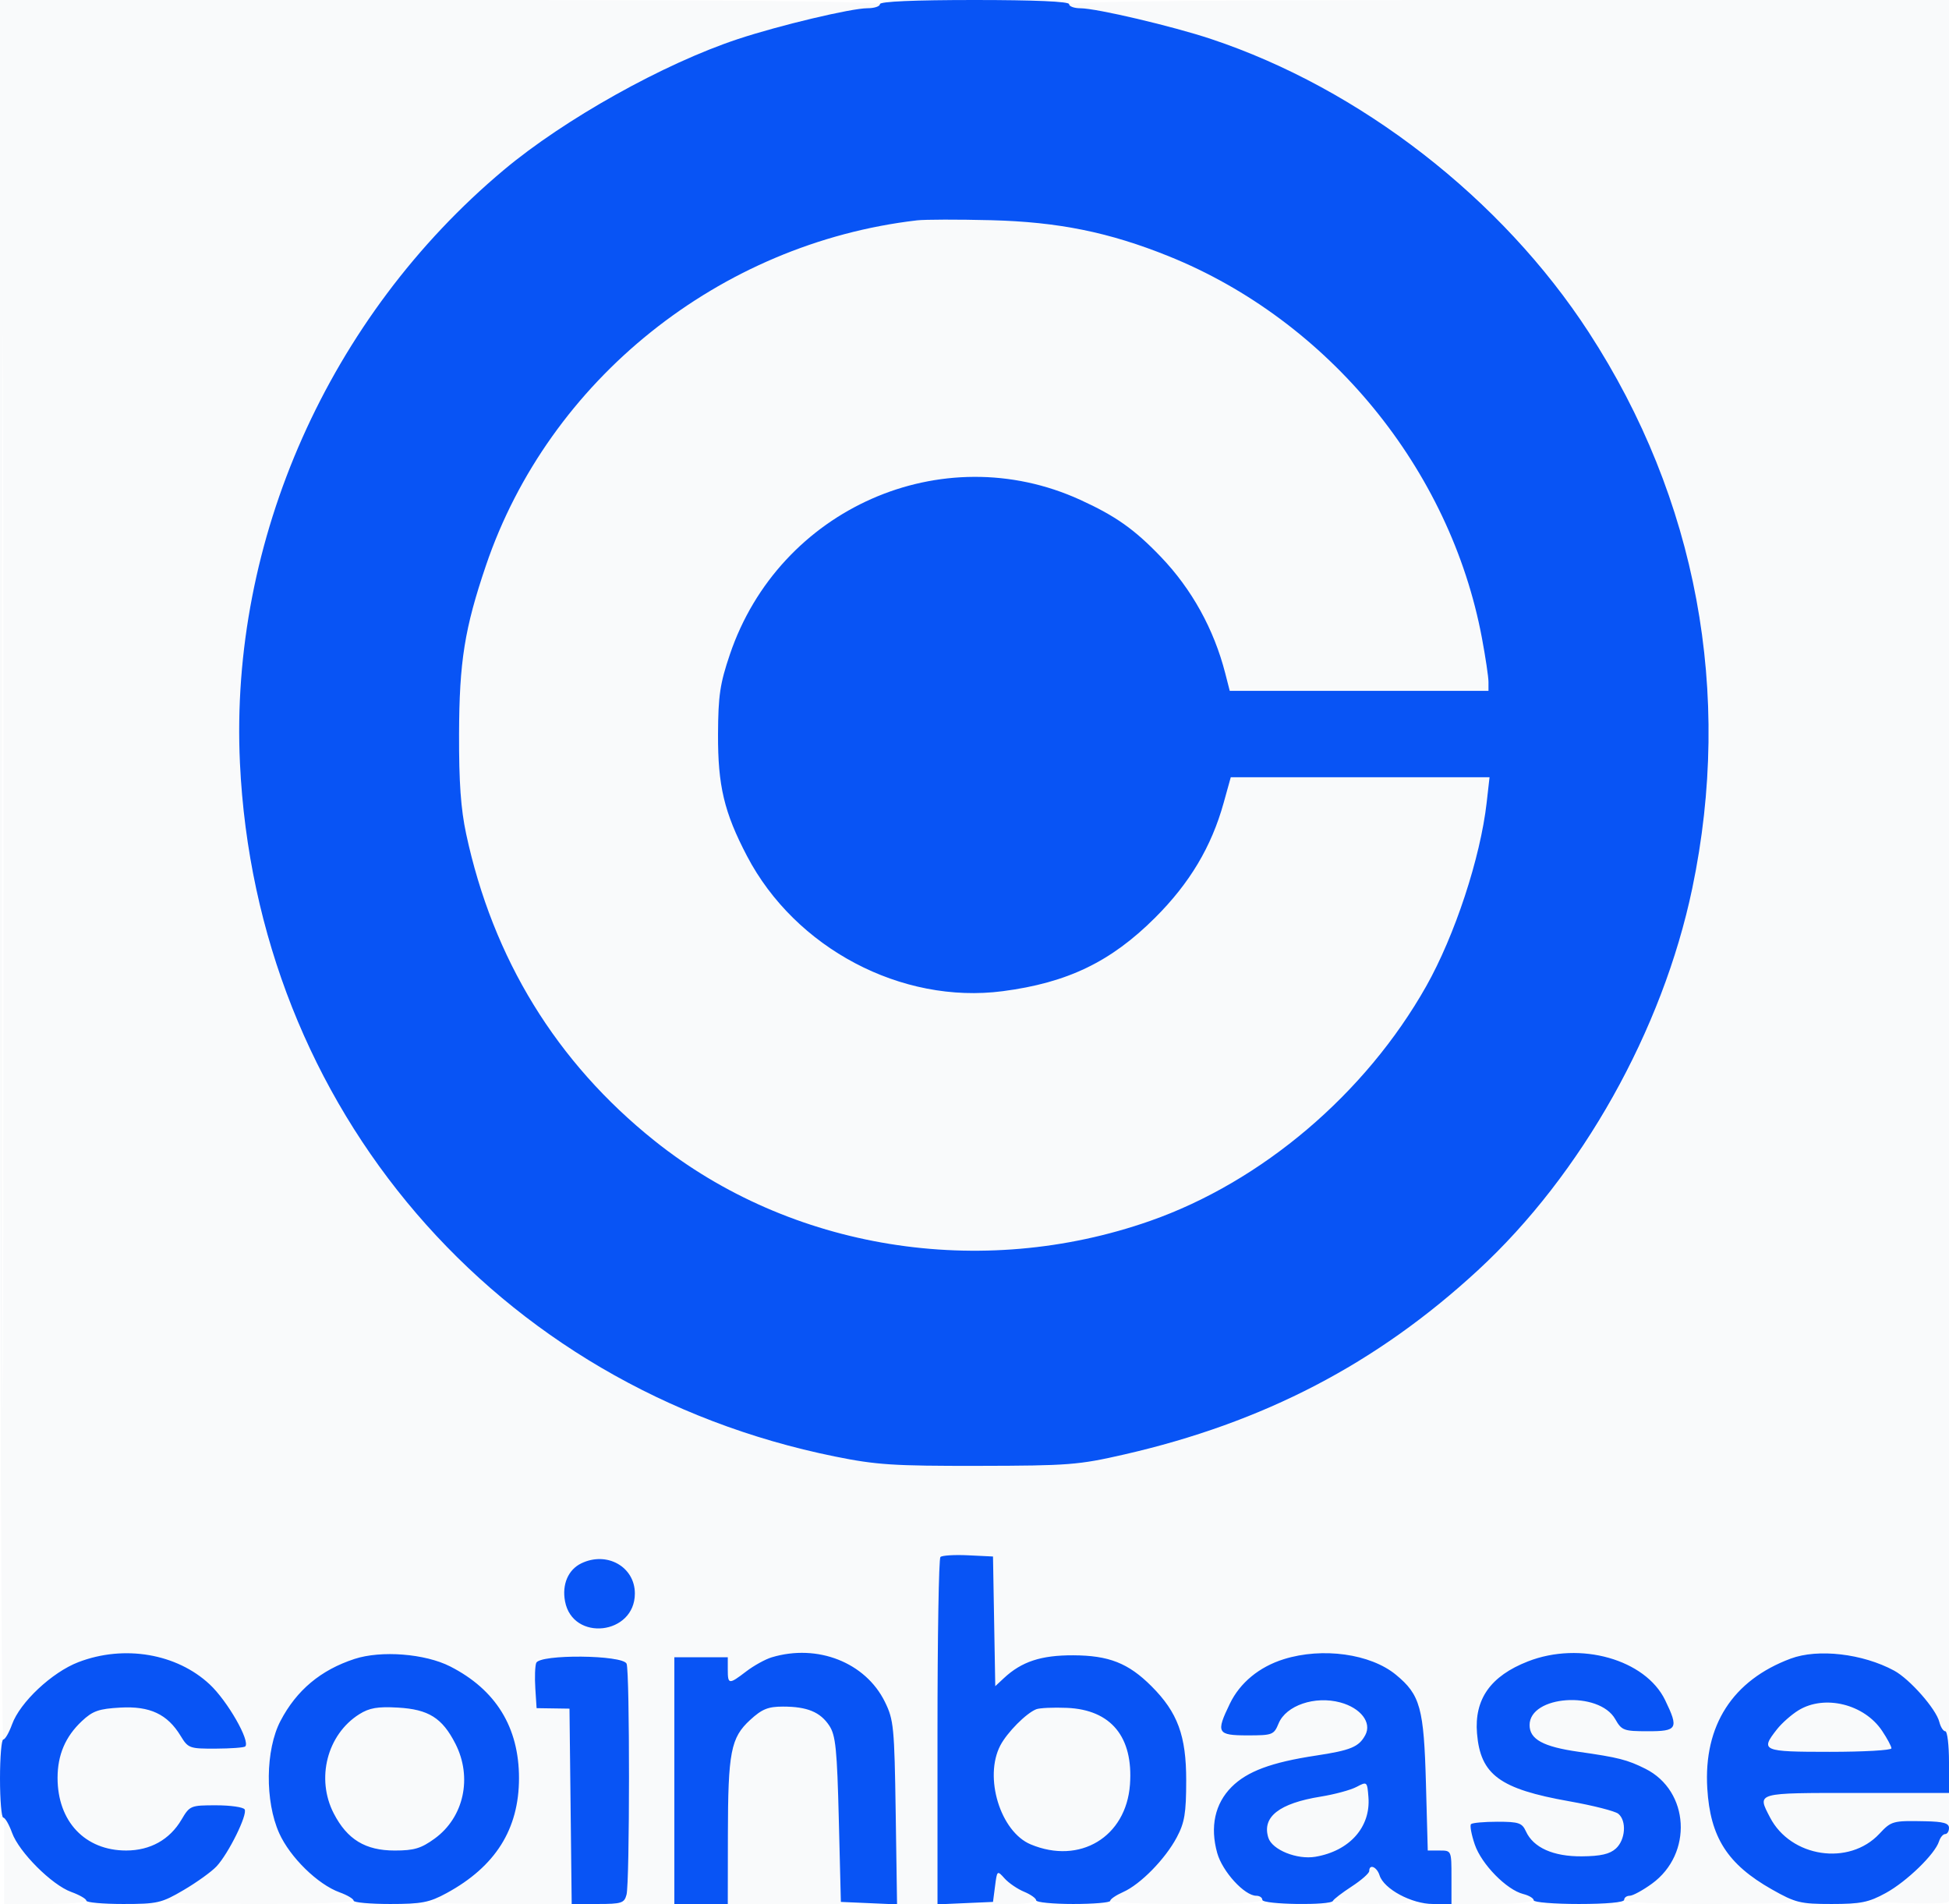
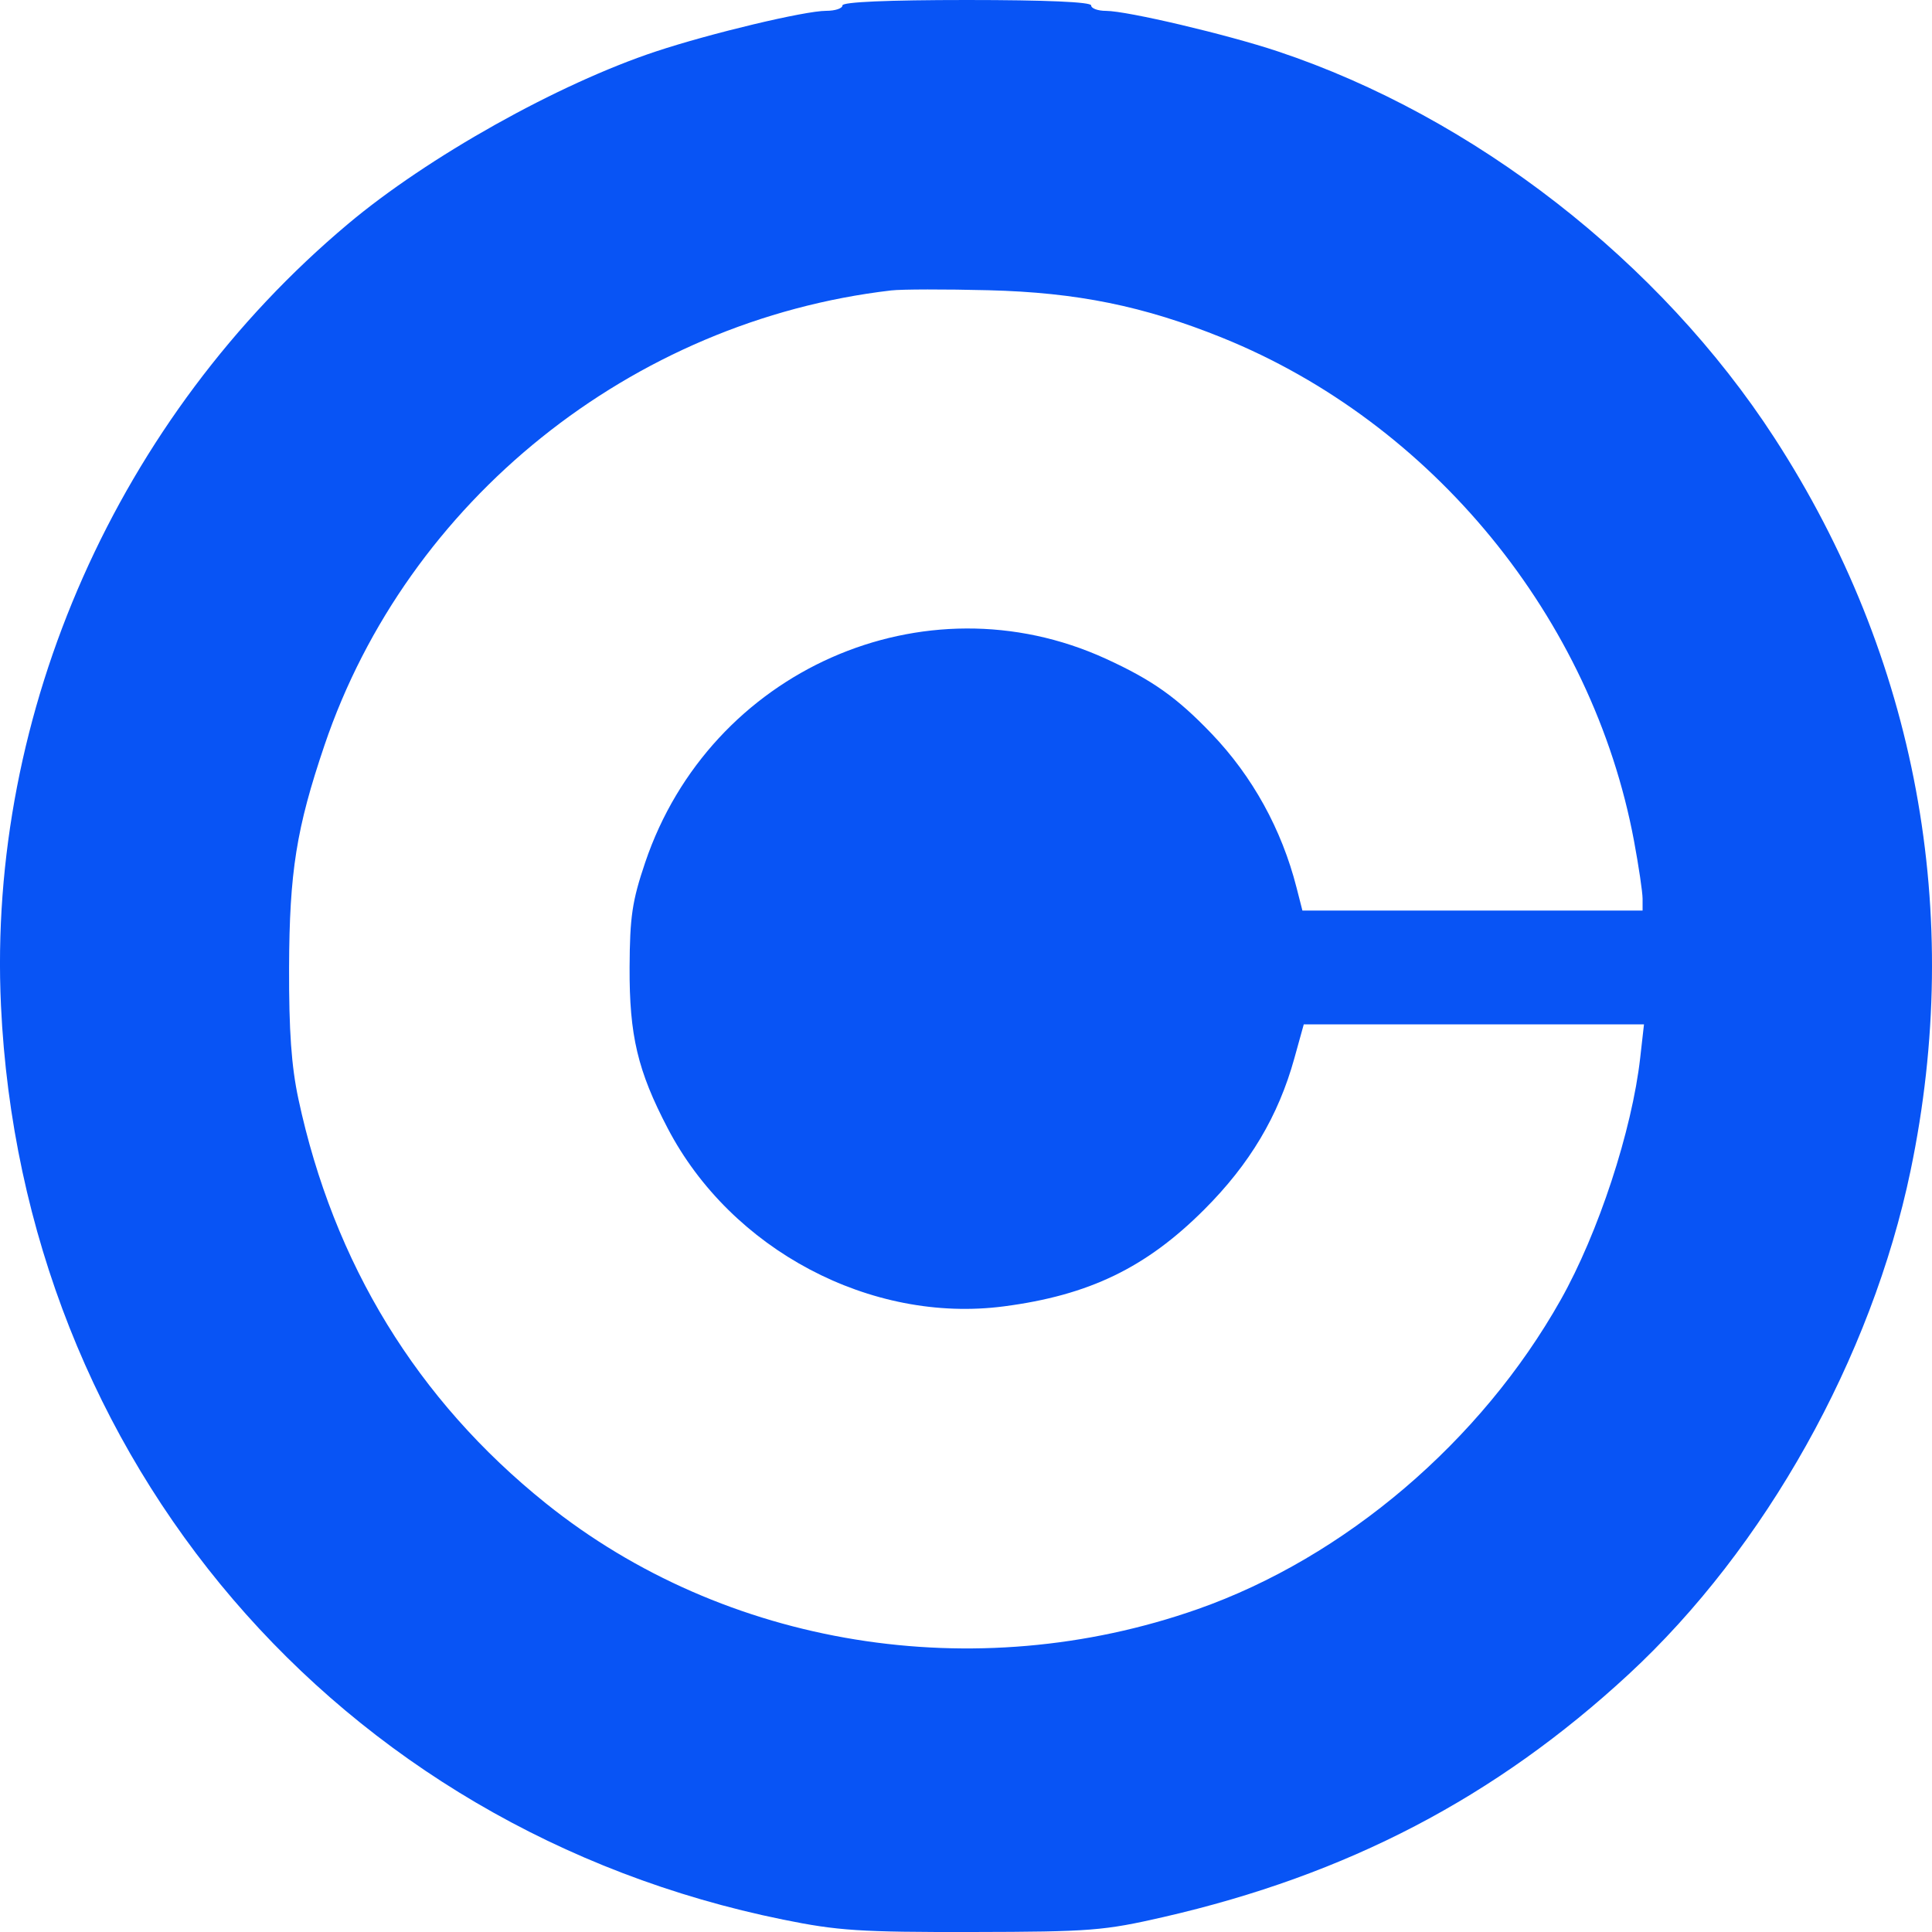
- <svg xmlns="http://www.w3.org/2000/svg" width="474" height="463" viewBox="0 0 474 463" version="1.1">
-   <path d="M 0 211.500 C 0 327.825, 0.360 423, 0.799 423 C 1.239 423, 2.196 421.346, 2.927 419.324 C 3.659 417.302, 6.363 413.542, 8.937 410.967 C 20.352 399.553, 39.599 398.933, 51.016 409.612 C 55.339 413.656, 60.920 423.414, 59.640 424.693 C 59.366 424.967, 56.147 425.205, 52.486 425.222 C 46.087 425.250, 45.758 425.131, 43.925 422.117 C 40.711 416.833, 36.458 414.838, 29.267 415.242 C 24.001 415.538, 22.548 416.050, 19.894 418.546 C 10.499 427.382, 12.463 443.096, 23.684 448.875 C 24.886 449.494, 28.036 449.998, 30.684 449.996 C 36.546 449.992, 41.266 447.358, 44.138 442.491 C 46.147 439.086, 46.355 439, 52.540 439 C 56.028 439, 59.158 439.447, 59.496 439.994 C 60.259 441.228, 55.616 450.668, 52.675 453.863 C 51.479 455.162, 48.137 457.568, 45.250 459.208 C 42.362 460.849, 40 462.373, 40 462.595 C 40 462.818, 50.350 463, 63 463 C 75.650 463, 86 462.640, 86 462.201 C 86 461.761, 84.476 460.851, 82.614 460.177 C 77.281 458.249, 70.539 451.654, 67.903 445.788 C 64.395 437.982, 64.546 425.526, 68.234 418.410 C 71.311 412.471, 76.546 407.565, 82.949 404.615 C 89.984 401.376, 102.809 401.638, 109.500 405.159 C 120.700 411.053, 126.222 420.061, 126.222 432.437 C 126.222 444.557, 120.405 454.151, 109.750 459.603 C 107.137 460.940, 105 462.251, 105 462.517 C 105 462.783, 112.658 463, 122.018 463 L 139.036 463 138.768 439.250 L 138.500 415.500 134.500 415.435 L 130.500 415.371 130.500 409.435 L 130.500 403.500 141.223 403.216 C 151.738 402.938, 151.956 402.978, 152.533 405.274 C 152.856 406.561, 152.981 420.077, 152.810 435.308 L 152.500 463.002 158.250 463.001 L 164 463 164 433 L 164 403 170.500 403 L 177 403 177 406 C 177 407.650, 177.212 409, 177.471 409 C 177.730 409, 179.908 407.614, 182.312 405.920 C 185.610 403.595, 188.157 402.705, 192.695 402.294 C 203.114 401.349, 211.057 405.421, 215.200 413.830 C 217.354 418.203, 217.521 419.917, 217.833 440.750 L 218.166 463 223.072 463 L 227.978 463 228.239 420.750 L 228.500 378.500 235 378.500 L 241.500 378.500 241.775 394.265 L 242.051 410.030 244.161 408.065 C 248.466 404.054, 253.193 402.499, 261 402.526 C 269.685 402.556, 274.428 404.428, 280.044 410.044 C 286.416 416.416, 288.502 422.088, 288.487 433 C 288.477 440.949, 288.103 443.200, 286.196 446.791 C 283.388 452.080, 277.353 458.233, 273.150 460.094 C 271.418 460.861, 270 461.828, 270 462.244 C 270 462.660, 278.325 463, 288.500 463 C 300.167 463, 307 462.631, 307 462 C 307 461.450, 306.341 461, 305.535 461 C 302.669 461, 297.294 455.123, 296.030 450.608 C 294.243 444.224, 295.467 438.599, 299.529 434.538 C 303.326 430.740, 309.211 428.550, 320 426.918 C 328.514 425.630, 330.499 424.805, 332.048 421.910 C 332.892 420.334, 332.783 419.318, 331.574 417.472 C 327.620 411.438, 313.680 412.529, 310.964 419.086 C 309.806 421.882, 309.495 422, 303.254 422 L 296.750 422 297.384 418.750 C 298.370 413.698, 303.035 407.858, 308.213 405.193 C 317.640 400.342, 332.268 401.299, 339.474 407.239 C 345.417 412.138, 346.292 415.306, 346.793 433.750 L 347.235 450 350.117 450 C 352.999 450, 353 450.003, 353 456.500 L 353 463 363 463 C 372.564 463, 375.860 461.935, 370.475 460.583 C 366.403 459.561, 360.303 453.336, 358.666 448.534 C 357.846 446.127, 357.436 443.898, 357.754 443.579 C 358.073 443.261, 360.968 443, 364.188 443 C 369.352 443, 370.168 443.275, 371.107 445.335 C 372.918 449.310, 377.769 451.475, 384.725 451.412 C 389.299 451.370, 391.487 450.869, 392.975 449.523 C 395.318 447.402, 395.647 442.782, 393.578 441.065 C 392.797 440.416, 387.433 439.050, 381.660 438.028 C 369.491 435.876, 364.791 433.920, 361.847 429.785 C 359.562 426.577, 358.367 419.660, 359.391 415.578 C 360.487 411.213, 365.759 406.234, 371.598 404.049 C 384.775 399.119, 400.127 403.434, 404.965 413.427 C 408.316 420.350, 407.953 421.001, 400.750 420.994 C 394.886 420.988, 394.397 420.806, 392.831 418.054 C 388.871 411.093, 372 412.265, 372 419.500 C 372 422.960, 375.326 424.770, 383.924 425.989 C 393.551 427.355, 395.772 427.919, 400.166 430.119 C 410.907 435.497, 411.768 450.809, 401.739 458.074 C 399.517 459.683, 397.092 461, 396.350 461 C 395.607 461, 395 461.450, 395 462 C 395 462.634, 402.500 463, 415.500 463 C 426.775 463, 436 462.783, 436 462.517 C 436 462.251, 433.744 460.890, 430.986 459.493 C 420.859 454.361, 415.916 446.646, 415.213 434.873 C 414.284 419.328, 421.615 408.207, 436.071 403.230 C 443.021 400.836, 452.863 402.045, 460.650 406.248 C 464.407 408.276, 470.850 415.555, 471.627 418.651 C 471.932 419.863, 472.815 421.099, 473.590 421.396 C 474.801 421.861, 475 392.083, 475 210.969 L 475 0 367.500 0 C 296.500 0, 260 0.340, 260 1 C 260 1.550, 261.238 2.004, 262.750 2.009 C 264.262 2.014, 270.225 3.097, 276 4.416 C 321.751 14.863, 361.322 42.246, 386.394 80.809 C 407.897 113.882, 418.395 154.460, 415.097 191.750 C 410.355 245.353, 385.245 291.020, 343.500 321.963 C 321.897 337.976, 301.258 347.317, 273.393 353.695 C 262.302 356.233, 259.915 356.419, 238 356.458 C 217.276 356.495, 213.147 356.226, 203.046 354.181 C 172.999 348.097, 145.850 335.241, 123 316.277 C 47.579 253.683, 36.433 143.014, 97.847 66.528 C 122.797 35.455, 157.352 13.971, 197.742 4.422 C 203.375 3.090, 209.337 2, 210.992 2 C 212.646 2, 214 1.550, 214 1 C 214 0.340, 177.667 0, 107 0 L 0 0 0 211.500 M 0.491 212 C 0.491 328.325, 0.607 375.912, 0.750 317.750 C 0.892 259.587, 0.892 164.412, 0.750 106.250 C 0.607 48.087, 0.491 95.675, 0.491 212 M 223 53.586 C 174.970 59.192, 133.498 92.396, 118.189 137.500 C 112.981 152.845, 111.698 160.884, 111.644 178.500 C 111.608 190.193, 112.072 196.726, 113.367 202.768 C 119.879 233.152, 135.321 258.314, 159.160 277.388 C 192.250 303.863, 238.465 311.345, 279.688 296.900 C 306.902 287.364, 332.092 265.965, 346.839 239.854 C 353.811 227.510, 360.042 208.589, 361.563 195.145 L 362.258 189 330.793 189 L 299.328 189 297.594 195.237 C 294.624 205.919, 289.336 214.773, 280.905 223.182 C 270.164 233.894, 259.610 238.978, 243.843 241.034 C 219.245 244.242, 193.406 230.584, 181.672 208.170 C 176.111 197.549, 174.567 191.047, 174.625 178.500 C 174.669 169.147, 175.100 166.249, 177.504 159.148 C 189.513 123.682, 229.105 106.205, 262.703 121.539 C 271.315 125.470, 275.885 128.697, 282.289 135.374 C 289.837 143.244, 295.230 152.990, 297.988 163.750 L 299.077 168 330.539 168 L 362 168 362 165.828 C 362 164.633, 361.281 159.820, 360.403 155.132 C 352.705 114.049, 323.118 77.988, 284.251 62.315 C 269.757 56.471, 257.388 53.963, 241 53.547 C 233.025 53.344, 224.925 53.362, 223 53.586 M 141.365 380.169 C 138.177 381.713, 136.644 385.291, 137.414 389.391 C 139.268 399.276, 154.400 397.591, 154.400 387.500 C 154.400 380.986, 147.589 377.155, 141.365 380.169 M 437.411 415.891 C 435.713 416.927, 433.350 419.011, 432.161 420.522 C 428.038 425.764, 428.592 426, 445 426 C 453.250 426, 460 425.617, 460 425.148 C 460 424.679, 458.979 422.767, 457.730 420.898 C 453.387 414.397, 443.754 412.023, 437.411 415.891 M 87.389 416.847 C 79.555 421.770, 76.792 432.510, 81.177 440.992 C 84.447 447.315, 88.864 450, 95.998 450 C 100.702 450, 102.400 449.493, 105.701 447.102 C 112.816 441.948, 114.942 432.225, 110.750 424.020 C 107.541 417.741, 104.226 415.664, 96.739 415.242 C 91.848 414.967, 89.828 415.314, 87.389 416.847 M 182.432 418.250 C 177.727 422.572, 177.053 426.064, 177.024 446.250 L 177 463 190.750 463.002 L 204.500 463.003 204 442.702 C 203.573 425.377, 203.236 421.999, 201.698 419.656 C 199.508 416.321, 196.309 415, 190.420 415 C 186.793 415, 185.317 415.600, 182.432 418.250 M 252 415.651 C 249.547 416.630, 244.933 421.287, 243.281 424.451 C 239.238 432.196, 243.302 445.428, 250.668 448.506 C 262.614 453.497, 273.888 446.701, 274.810 433.953 C 275.647 422.380, 270.217 415.768, 259.500 415.309 C 256.200 415.168, 252.825 415.322, 252 415.651 M 329.898 434.538 C 328.467 435.292, 324.567 436.348, 321.232 436.885 C 311.087 438.519, 306.861 441.836, 308.469 446.904 C 309.399 449.832, 315.439 452.271, 319.897 451.517 C 328.204 450.114, 333.379 444.304, 332.805 437.028 C 332.503 433.208, 332.473 433.182, 329.898 434.538 M 429 437.550 C 429 440.117, 431.741 444.605, 434.969 447.320 C 440.973 452.373, 451.678 451.697, 457.070 445.925 C 459.979 442.811, 460.320 442.718, 468.250 442.882 C 472.642 442.972, 474 443.354, 474 444.500 C 474 445.325, 473.580 446, 473.067 446 C 472.554 446, 471.879 446.806, 471.566 447.791 C 470.582 450.892, 463.683 457.667, 459 460.132 L 454.500 462.500 463.421 462.791 C 468.327 462.952, 472.940 462.853, 473.671 462.573 C 475.104 462.023, 475.556 446.998, 474.358 439.750 L 473.738 436 451.369 436 C 431.834 436, 429 436.196, 429 437.550 M 1 452.304 L 1 463 11 463 C 16.500 463, 21 462.640, 21 462.201 C 21 461.761, 19.506 460.862, 17.681 460.202 C 12.561 458.350, 6.446 452.535, 3.588 446.801 L 1 441.607 1 452.304 M 332.662 455.438 C 332.358 456.230, 330.289 457.917, 328.063 459.188 C 325.837 460.460, 324.012 461.837, 324.008 462.250 C 324.003 462.663, 328.275 463, 333.500 463 C 338.725 463, 343 462.787, 343 462.526 C 343 462.265, 341.630 461.343, 339.957 460.478 C 338.283 459.612, 336.411 457.800, 335.796 456.452 C 334.531 453.675, 333.470 453.332, 332.662 455.438 M 241.829 459 L 241.447 463 246.724 463 C 252.021 463, 253.739 461.687, 249.995 460.498 C 248.892 460.148, 246.689 458.768, 245.100 457.430 L 242.210 454.999 241.829 459" stroke="none" fill="#f9fafb" fill-rule="evenodd" />
-   <path d="M 214 1 C 214 1.550, 212.646 2, 210.992 2 C 207.045 2, 189.601 6.148, 179.500 9.489 C 161.406 15.473, 137.281 28.958, 122.500 41.349 C 79.991 76.985, 55.811 131.325, 58.352 185.509 C 62.290 269.492, 120.624 337.492, 203.046 354.181 C 213.147 356.226, 217.276 356.495, 238 356.458 C 259.915 356.419, 262.302 356.233, 273.393 353.695 C 307.356 345.922, 334.779 331.643, 359.432 308.896 C 384.675 285.604, 404.339 250.563, 411.565 216 C 421.485 168.547, 412.675 121.231, 386.394 80.809 C 365.234 48.263, 330.831 21.557, 294.500 9.474 C 285.118 6.354, 266.694 2.022, 262.750 2.009 C 261.238 2.004, 260 1.550, 260 1 C 260 0.362, 251.667 0, 237 0 C 222.333 0, 214 0.362, 214 1 M 223 53.586 C 174.970 59.192, 133.498 92.396, 118.189 137.500 C 112.981 152.845, 111.698 160.884, 111.644 178.500 C 111.608 190.193, 112.072 196.726, 113.367 202.768 C 119.879 233.152, 135.321 258.314, 159.160 277.388 C 192.250 303.863, 238.465 311.345, 279.688 296.900 C 306.902 287.364, 332.092 265.965, 346.839 239.854 C 353.811 227.510, 360.042 208.589, 361.563 195.145 L 362.258 189 330.793 189 L 299.328 189 297.594 195.237 C 294.624 205.919, 289.336 214.773, 280.905 223.182 C 270.164 233.894, 259.610 238.978, 243.843 241.034 C 219.245 244.242, 193.406 230.584, 181.672 208.170 C 176.111 197.549, 174.567 191.047, 174.625 178.500 C 174.669 169.147, 175.100 166.249, 177.504 159.148 C 189.513 123.682, 229.105 106.205, 262.703 121.539 C 271.315 125.470, 275.885 128.697, 282.289 135.374 C 289.837 143.244, 295.230 152.990, 297.988 163.750 L 299.077 168 330.539 168 L 362 168 362 165.828 C 362 164.633, 361.281 159.820, 360.403 155.132 C 352.705 114.049, 323.118 77.988, 284.251 62.315 C 269.757 56.471, 257.388 53.963, 241 53.547 C 233.025 53.344, 224.925 53.362, 223 53.586 M 228.709 378.624 C 228.319 379.014, 228 398.179, 228 421.212 L 228 463.091 234.750 462.796 L 241.500 462.500 242 458.633 C 242.494 454.810, 242.520 454.789, 244.322 456.792 C 245.325 457.906, 247.462 459.363, 249.072 460.030 C 250.683 460.697, 252 461.638, 252 462.121 C 252 462.605, 256.050 463, 261 463 C 265.950 463, 270 462.660, 270 462.244 C 270 461.828, 271.418 460.861, 273.150 460.094 C 277.353 458.233, 283.388 452.080, 286.196 446.791 C 288.103 443.200, 288.477 440.949, 288.487 433 C 288.502 422.088, 286.416 416.416, 280.044 410.044 C 274.428 404.428, 269.685 402.556, 261 402.526 C 253.193 402.499, 248.466 404.054, 244.161 408.065 L 242.051 410.030 241.775 394.265 L 241.500 378.500 235.459 378.208 C 232.136 378.047, 229.099 378.234, 228.709 378.624 M 141.365 380.169 C 138.177 381.713, 136.644 385.291, 137.414 389.391 C 139.268 399.276, 154.400 397.591, 154.400 387.500 C 154.400 380.986, 147.589 377.155, 141.365 380.169 M 19.063 404.192 C 12.638 406.659, 4.874 413.940, 2.927 419.324 C 2.196 421.346, 1.239 423, 0.799 423 C 0.360 423, 0 427.275, 0 432.500 C 0 437.725, 0.360 442, 0.799 442 C 1.239 442, 2.196 443.654, 2.927 445.676 C 4.638 450.406, 12.594 458.362, 17.324 460.073 C 19.346 460.804, 21 461.761, 21 462.201 C 21 462.640, 25.026 463, 29.946 463 C 38.323 463, 39.262 462.783, 44.696 459.592 C 47.888 457.717, 51.479 455.130, 52.675 453.842 C 55.604 450.688, 60.262 441.233, 59.496 439.994 C 59.158 439.447, 56.028 439, 52.540 439 C 46.355 439, 46.147 439.086, 44.138 442.491 C 41.266 447.358, 36.546 449.992, 30.684 449.996 C 20.692 450.004, 14 442.925, 14 432.346 C 14 426.754, 15.902 422.301, 19.894 418.546 C 22.548 416.050, 24.001 415.538, 29.267 415.242 C 36.458 414.838, 40.711 416.833, 43.925 422.117 C 45.758 425.131, 46.087 425.250, 52.486 425.222 C 56.147 425.205, 59.366 424.967, 59.640 424.693 C 60.920 423.414, 55.339 413.656, 51.016 409.612 C 42.970 402.085, 30.194 399.918, 19.063 404.192 M 86.224 403.409 C 78.002 406.092, 72.099 411.035, 68.205 418.500 C 64.546 425.512, 64.407 438.010, 67.903 445.788 C 70.539 451.654, 77.281 458.249, 82.614 460.177 C 84.476 460.851, 86 461.761, 86 462.201 C 86 462.640, 89.993 463, 94.874 463 C 102.580 463, 104.390 462.651, 108.624 460.350 C 120.495 453.899, 126.222 444.799, 126.222 432.389 C 126.222 420.035, 120.597 410.901, 109.500 405.239 C 103.401 402.127, 92.726 401.288, 86.224 403.409 M 187.685 403.017 C 186.137 403.482, 183.354 405.018, 181.502 406.431 C 177.252 409.673, 177 409.649, 177 406 L 177 403 170.500 403 L 164 403 164 433 L 164 463 170.500 463 L 177 463 177.024 446.250 C 177.053 426.064, 177.727 422.572, 182.432 418.250 C 185.317 415.600, 186.793 415, 190.420 415 C 196.309 415, 199.508 416.321, 201.698 419.657 C 203.233 421.997, 203.574 425.370, 204 442.452 L 204.500 462.500 211.334 462.798 L 218.167 463.095 217.834 440.798 C 217.521 419.915, 217.354 418.204, 215.200 413.830 C 210.481 404.251, 198.829 399.672, 187.685 403.017 M 312.222 403.470 C 306.247 405.336, 301.569 409.193, 299.102 414.289 C 295.668 421.383, 296.010 422, 303.379 422 C 309.482 422, 309.810 421.874, 310.964 419.086 C 312.776 414.711, 319.787 412.327, 325.954 413.987 C 330.930 415.328, 333.667 418.885, 332.048 421.910 C 330.499 424.805, 328.514 425.630, 320 426.918 C 309.211 428.550, 303.326 430.740, 299.529 434.538 C 295.467 438.599, 294.243 444.224, 296.030 450.608 C 297.294 455.123, 302.669 461, 305.535 461 C 306.341 461, 307 461.450, 307 462 C 307 463.160, 323.654 463.403, 324.167 462.250 C 324.350 461.837, 326.413 460.256, 328.750 458.736 C 331.087 457.216, 333 455.528, 333 454.986 C 333 453.189, 334.854 453.965, 335.512 456.038 C 336.569 459.369, 343.332 463, 348.480 463 L 353 463 353 456.500 C 353 450.003, 352.999 450, 350.117 450 L 347.235 450 346.793 433.750 C 346.292 415.323, 345.415 412.137, 339.504 407.264 C 333.303 402.152, 321.637 400.530, 312.222 403.470 M 371.611 404.003 C 362.517 407.554, 358.520 413.196, 359.209 421.505 C 360.045 431.585, 364.731 435.033, 381.660 438.028 C 387.433 439.050, 392.797 440.416, 393.578 441.065 C 395.647 442.782, 395.318 447.402, 392.975 449.523 C 391.487 450.869, 389.299 451.370, 384.725 451.412 C 377.769 451.475, 372.918 449.310, 371.107 445.335 C 370.168 443.275, 369.352 443, 364.188 443 C 360.968 443, 358.073 443.261, 357.754 443.579 C 357.436 443.898, 357.846 446.127, 358.666 448.534 C 360.303 453.336, 366.403 459.561, 370.475 460.583 C 371.864 460.932, 373 461.618, 373 462.108 C 373 462.599, 377.950 463, 384 463 C 390.667 463, 395 462.606, 395 462 C 395 461.450, 395.607 461, 396.350 461 C 397.092 461, 399.517 459.683, 401.739 458.074 C 411.768 450.809, 410.907 435.497, 400.166 430.119 C 395.772 427.919, 393.551 427.355, 383.924 425.989 C 375.326 424.770, 372 422.960, 372 419.500 C 372 412.265, 388.871 411.093, 392.831 418.054 C 394.397 420.806, 394.886 420.988, 400.750 420.994 C 407.953 421.001, 408.316 420.350, 404.965 413.427 C 400.172 403.527, 384.308 399.044, 371.611 404.003 M 435.500 403.330 C 421.369 408.595, 414.300 419.587, 415.213 434.873 C 415.924 446.781, 420.125 453.353, 430.927 459.459 C 436.704 462.724, 437.837 463, 445.470 463 C 452.552 463, 454.453 462.615, 458.624 460.334 C 463.700 457.558, 470.584 450.887, 471.566 447.791 C 471.879 446.806, 472.554 446, 473.067 446 C 473.580 446, 474 445.325, 474 444.500 C 474 443.354, 472.642 442.972, 468.250 442.882 C 460.320 442.718, 459.979 442.811, 457.070 445.925 C 449.702 453.812, 435.506 451.681, 430.464 441.931 C 427.323 435.857, 426.814 436, 451.500 436 L 474 436 474 428.500 C 474 424.375, 473.599 421, 473.108 421 C 472.618 421, 471.960 419.975, 471.645 418.723 C 470.853 415.566, 464.445 408.296, 460.650 406.248 C 452.986 402.111, 442.147 400.854, 435.500 403.330 M 130.409 404.377 C 130.118 405.134, 130.020 407.920, 130.190 410.567 L 130.500 415.380 134.500 415.440 L 138.500 415.500 138.768 439.250 L 139.036 463 145.401 463 C 151.157 463, 151.824 462.785, 152.370 460.750 C 153.160 457.802, 153.181 406.635, 152.393 404.582 C 151.559 402.408, 131.237 402.219, 130.409 404.377 M 437.411 415.891 C 435.713 416.927, 433.350 419.011, 432.161 420.522 C 428.038 425.764, 428.592 426, 445 426 C 453.250 426, 460 425.617, 460 425.148 C 460 424.679, 458.979 422.767, 457.730 420.898 C 453.387 414.397, 443.754 412.023, 437.411 415.891 M 87.389 416.847 C 79.555 421.770, 76.792 432.510, 81.177 440.992 C 84.447 447.315, 88.864 450, 95.998 450 C 100.702 450, 102.400 449.493, 105.701 447.102 C 112.816 441.948, 114.942 432.225, 110.750 424.020 C 107.541 417.741, 104.226 415.664, 96.739 415.242 C 91.848 414.967, 89.828 415.314, 87.389 416.847 M 252 415.651 C 249.547 416.630, 244.933 421.287, 243.281 424.451 C 239.238 432.196, 243.302 445.428, 250.668 448.506 C 262.614 453.497, 273.888 446.701, 274.810 433.953 C 275.647 422.380, 270.217 415.768, 259.500 415.309 C 256.200 415.168, 252.825 415.322, 252 415.651 M 329.898 434.538 C 328.467 435.292, 324.567 436.348, 321.232 436.885 C 311.087 438.519, 306.861 441.836, 308.469 446.904 C 309.399 449.832, 315.439 452.271, 319.897 451.517 C 328.204 450.114, 333.379 444.304, 332.805 437.028 C 332.503 433.208, 332.473 433.182, 329.898 434.538" stroke="none" fill="#0854f5" fill-rule="evenodd" />
+ <svg xmlns="http://www.w3.org/2000/svg" width="40" height="40" viewBox="0 0 40 40" fill="none">
+   <path fill-rule="evenodd" clip-rule="evenodd" d="M17.442 0.112C17.442 0.174 17.291 0.224 17.106 0.224C16.664 0.224 14.711 0.69 13.581 1.065C11.555 1.736 8.855 3.249 7.201 4.64C2.442 8.639 -0.264 14.736 0.02 20.817C0.461 30.241 6.991 37.871 16.216 39.744C17.347 39.974 17.809 40.004 20.129 40C22.582 39.995 22.849 39.974 24.09 39.69C27.892 38.817 30.962 37.215 33.721 34.663C36.546 32.049 38.748 28.117 39.556 24.238C40.667 18.913 39.681 13.604 36.739 9.068C34.37 5.416 30.52 2.419 26.453 1.063C25.403 0.713 23.341 0.227 22.899 0.225C22.73 0.225 22.591 0.174 22.591 0.112C22.591 0.041 21.659 0 20.017 0C18.375 0 17.442 0.041 17.442 0.112ZM18.45 6.013C13.074 6.642 8.432 10.368 6.718 15.43C6.135 17.151 5.992 18.053 5.985 20.03C5.981 21.342 6.033 22.076 6.178 22.753C6.907 26.163 8.636 28.986 11.304 31.127C15.008 34.098 20.181 34.937 24.795 33.316C27.841 32.246 30.661 29.845 32.311 26.915C33.092 25.53 33.789 23.407 33.959 21.898L34.037 21.209H30.515H26.993L26.799 21.908C26.467 23.107 25.875 24.101 24.931 25.044C23.729 26.246 22.548 26.817 20.783 27.047C18.029 27.407 15.137 25.875 13.824 23.36C13.201 22.168 13.029 21.438 13.035 20.03C13.04 18.981 13.088 18.655 13.357 17.859C14.701 13.879 19.133 11.918 22.894 13.638C23.858 14.079 24.369 14.442 25.086 15.191C25.931 16.074 26.535 17.168 26.843 18.375L26.965 18.852H30.487H34.008V18.608C34.008 18.474 33.928 17.934 33.83 17.408C32.968 12.798 29.656 8.751 25.306 6.993C23.683 6.337 22.299 6.055 20.465 6.009C19.572 5.986 18.665 5.988 18.45 6.013Z" fill="#0854F5" />
</svg>
